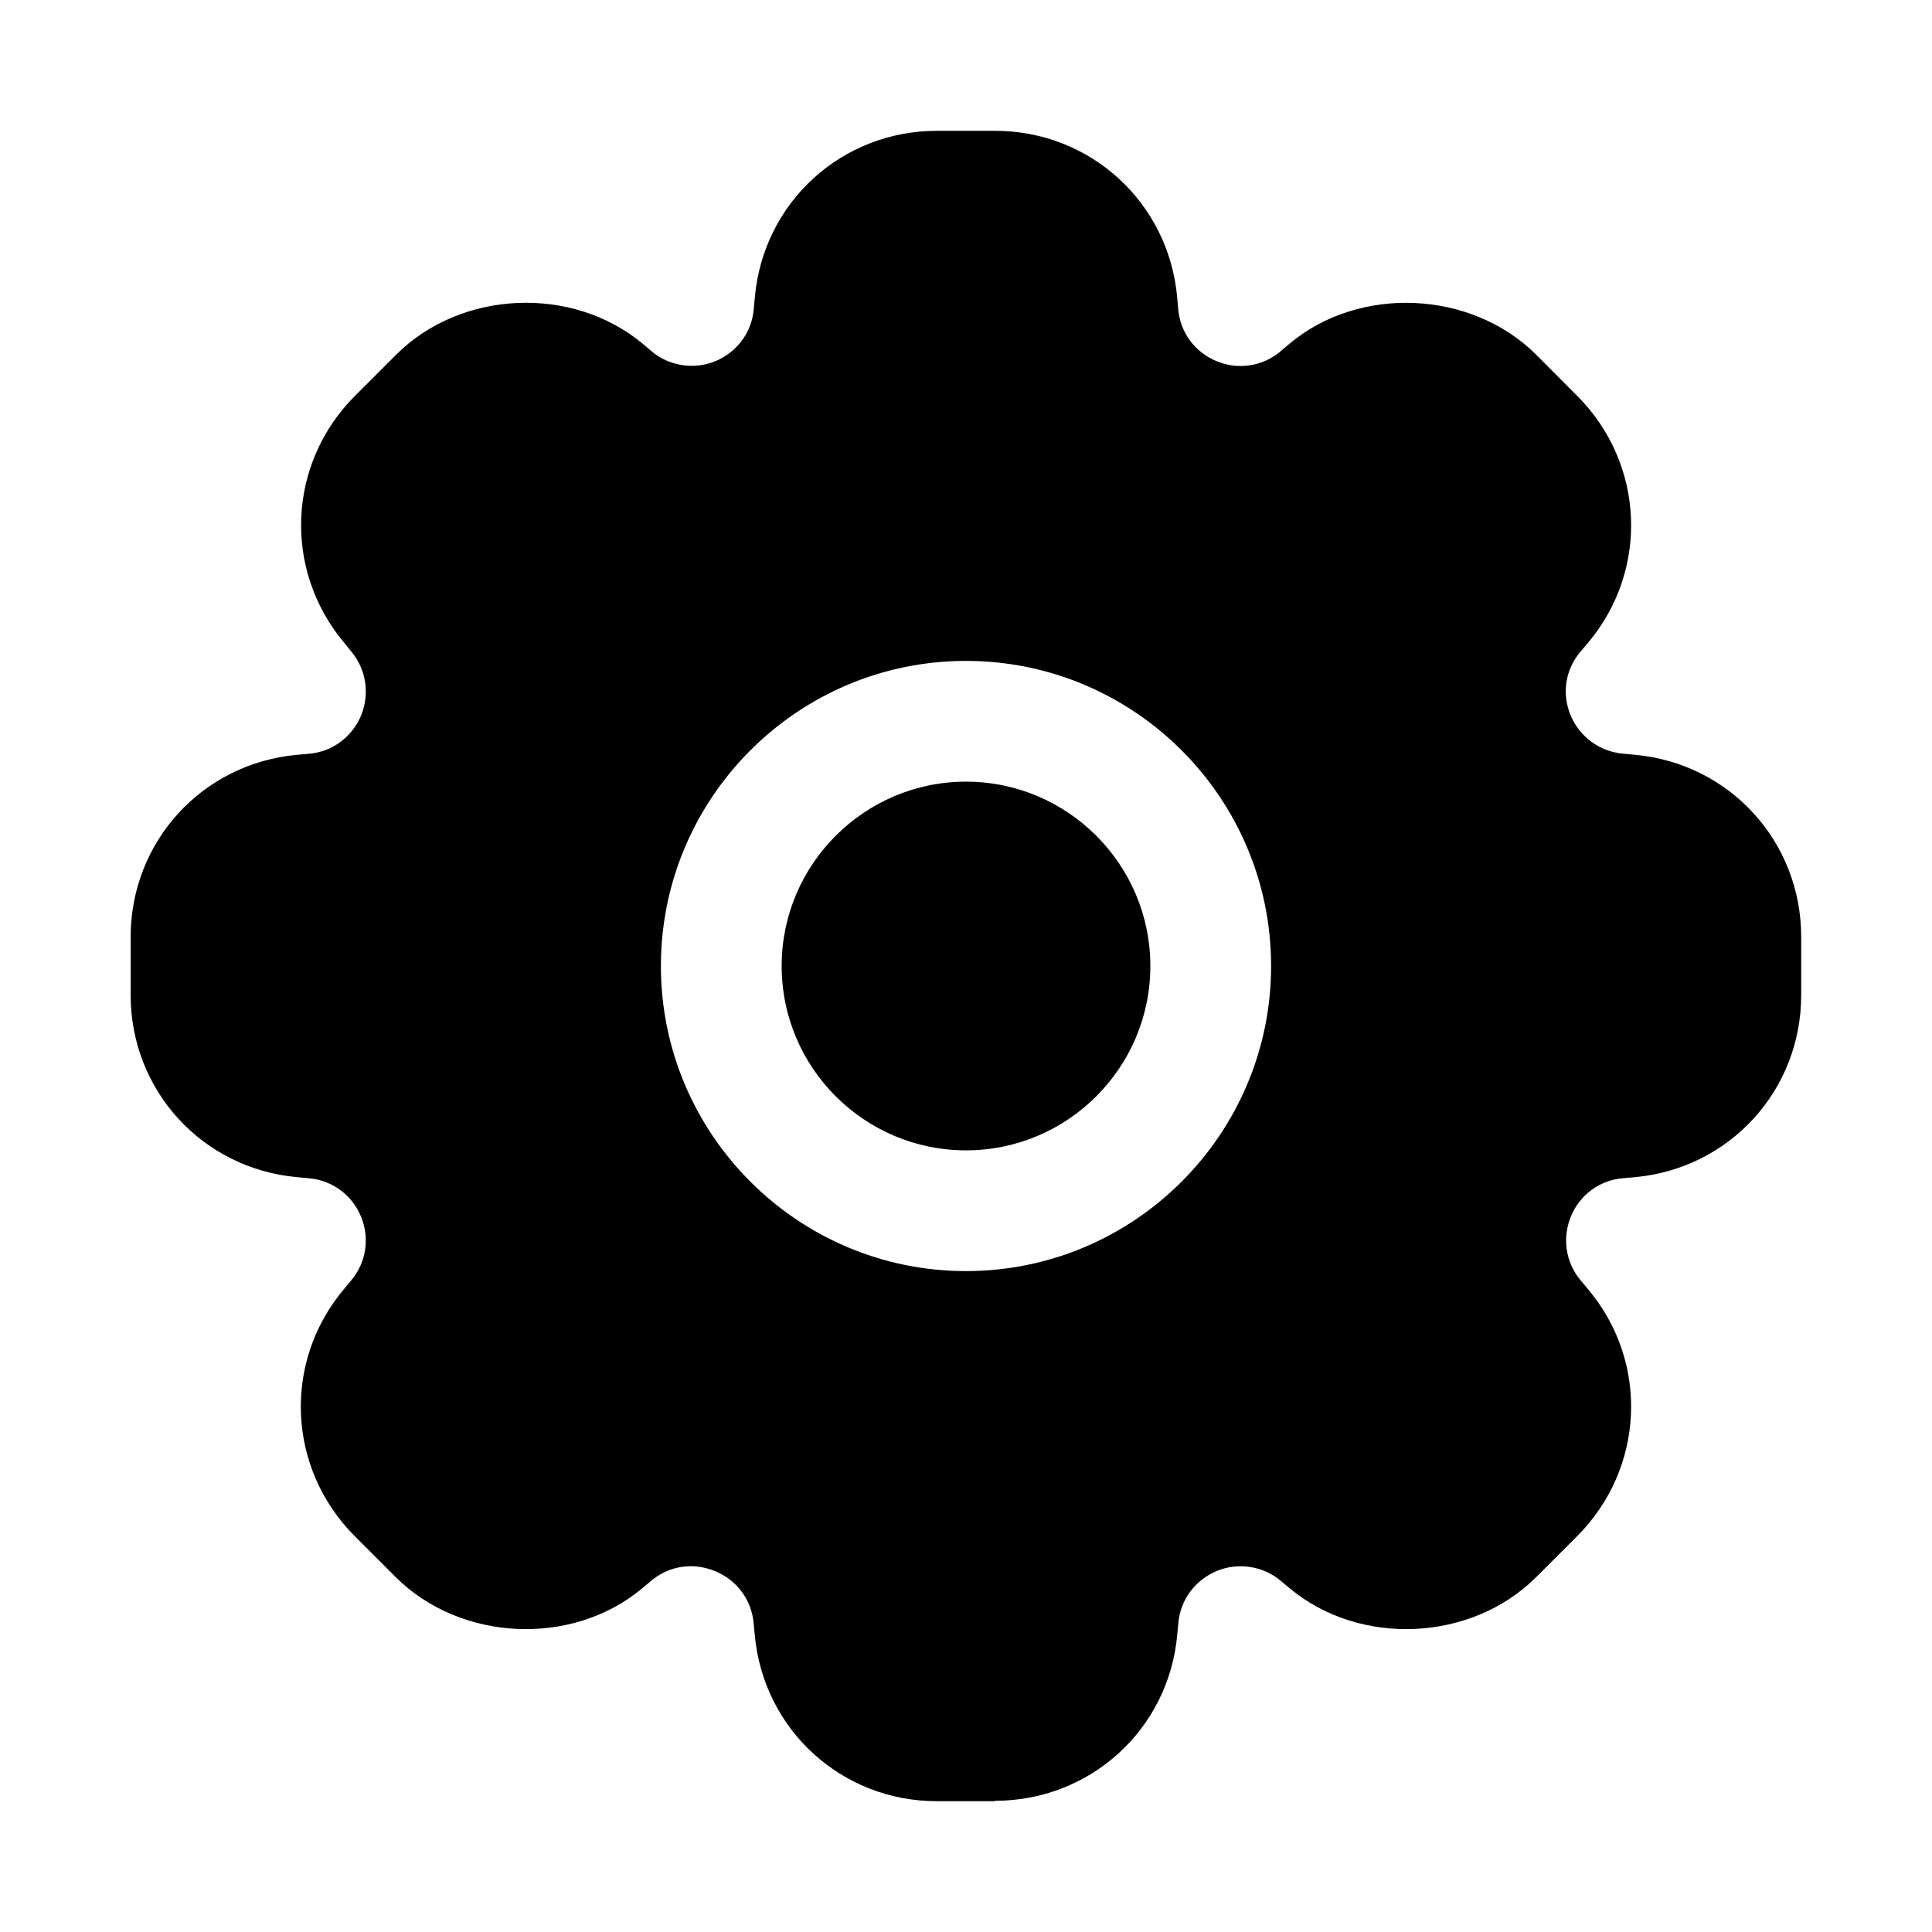
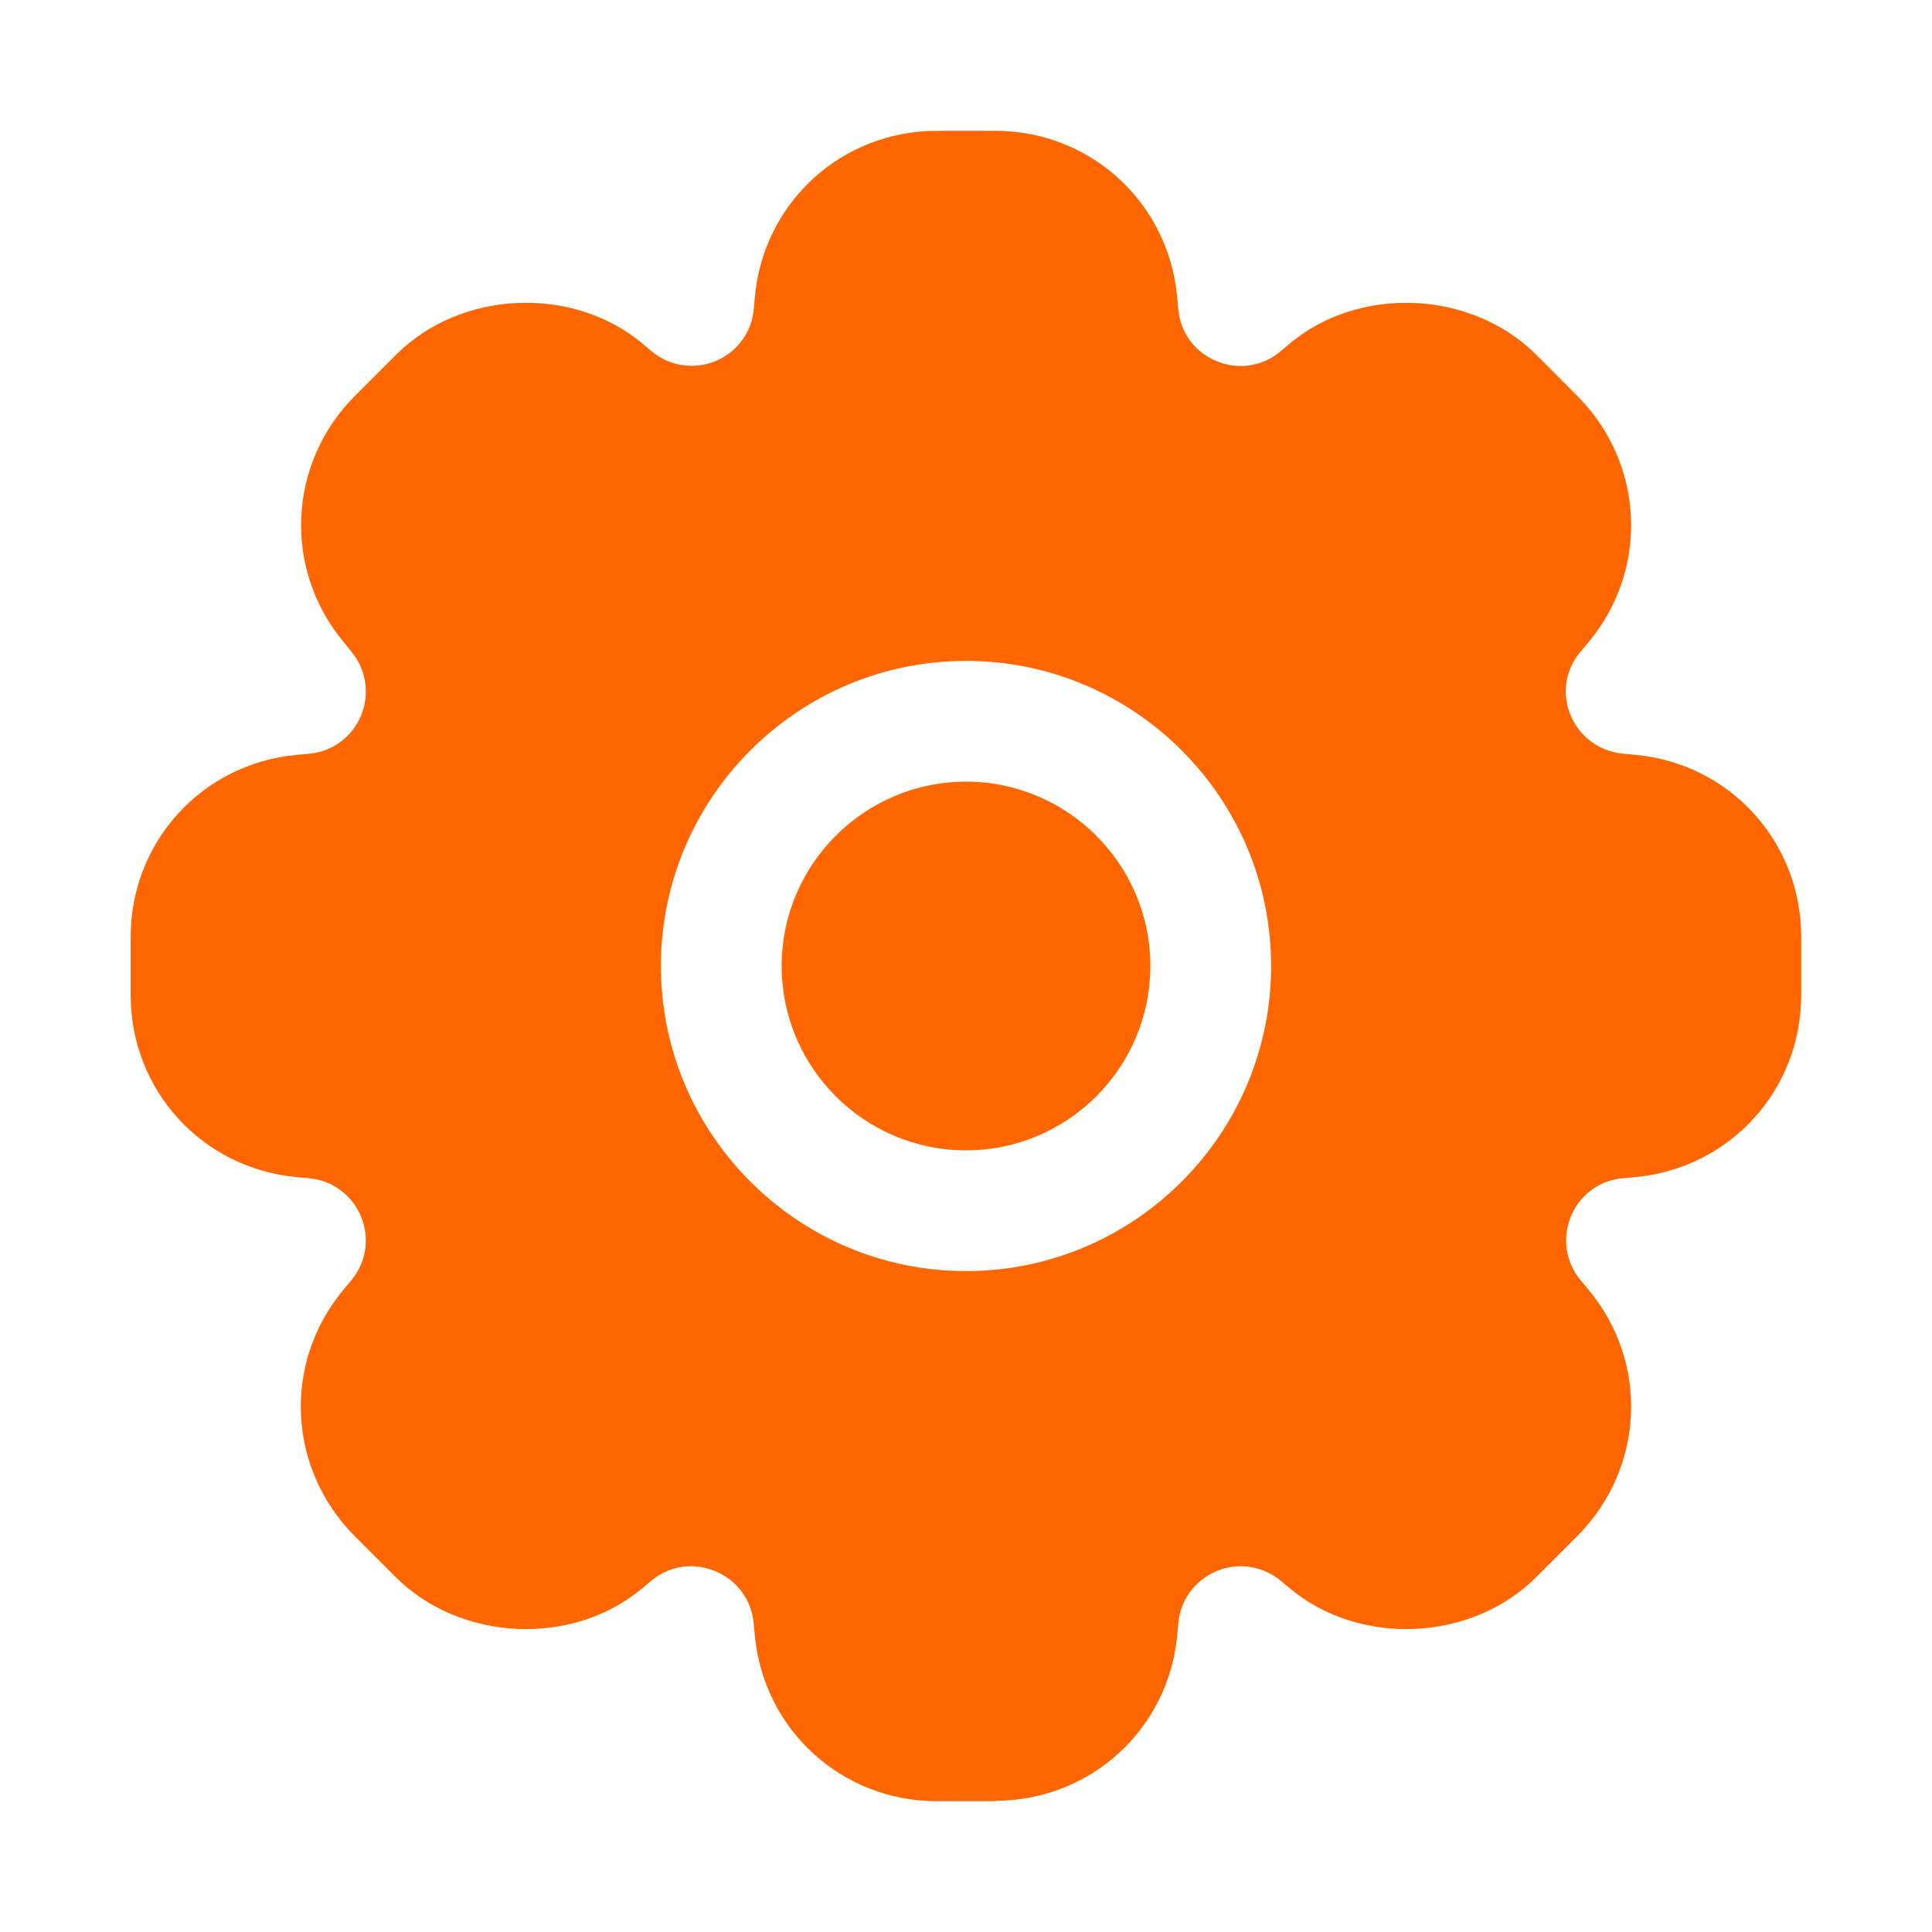
- <svg xmlns="http://www.w3.org/2000/svg" width="24" height="24" viewBox="0 0 24 24" fill="none">
-   <path fill-rule="evenodd" clip-rule="evenodd" d="M12.36 22.375H11.638C10.455 22.375 9.484 21.487 9.376 20.311L9.362 20.164C9.337 19.877 9.155 19.631 8.89 19.52C8.604 19.4 8.308 19.455 8.092 19.635L7.976 19.732C7.108 20.457 5.723 20.395 4.916 19.592L4.406 19.082C3.57 18.242 3.51 16.928 4.266 16.022L4.364 15.904C4.55 15.682 4.594 15.381 4.486 15.117C4.376 14.845 4.128 14.663 3.84 14.637L3.69 14.623C2.51 14.516 1.623 13.543 1.623 12.361V11.639C1.623 10.456 2.511 9.485 3.687 9.377L3.843 9.363C4.128 9.338 4.373 9.156 4.485 8.89C4.595 8.62 4.55 8.317 4.365 8.095L4.271 7.979C3.514 7.071 3.573 5.756 4.408 4.919L4.92 4.407C5.724 3.603 7.108 3.542 7.98 4.267L8.096 4.365C8.314 4.549 8.624 4.595 8.886 4.487C9.156 4.375 9.338 4.129 9.363 3.844L9.377 3.691C9.484 2.511 10.457 1.625 11.639 1.625H12.361C13.544 1.625 14.515 2.513 14.623 3.689L14.637 3.845C14.662 4.13 14.843 4.375 15.109 4.485C15.386 4.602 15.689 4.547 15.903 4.368L16.023 4.266C16.89 3.543 18.277 3.604 19.083 4.406L19.593 4.918C20.429 5.756 20.489 7.071 19.733 7.978L19.633 8.096C19.445 8.316 19.399 8.618 19.51 8.884C19.622 9.154 19.87 9.334 20.156 9.362L20.308 9.376C21.488 9.483 22.375 10.456 22.375 11.638V12.361C22.375 13.544 21.487 14.515 20.311 14.623L20.156 14.637C19.872 14.661 19.626 14.842 19.516 15.107C19.403 15.379 19.449 15.681 19.633 15.902L19.733 16.022C20.489 16.927 20.429 18.242 19.593 19.082L19.083 19.592C18.276 20.396 16.893 20.456 16.023 19.732L15.908 19.636C15.691 19.453 15.378 19.406 15.118 19.514C14.845 19.628 14.663 19.874 14.638 20.16L14.624 20.31C14.517 21.483 13.544 22.37 12.362 22.37L12.36 22.375ZM8.21 12C8.21 9.91 9.91 8.21 12 8.21C14.09 8.21 15.79 9.91 15.79 12C15.79 14.09 14.09 15.79 12 15.79C9.91 15.79 8.21 14.09 8.21 12ZM9.71 12C9.71 13.264 10.738 14.29 12 14.29C13.262 14.29 14.29 13.264 14.29 12C14.29 10.736 13.26 9.71 12 9.71C10.74 9.71 9.71 10.736 9.71 12Z" fill="currentColor" />
+ <svg xmlns="http://www.w3.org/2000/svg" width="24" height="24" viewBox="0 0 24 24" fill="#FF6600">
+   <path fill-rule="evenodd" clip-rule="evenodd" d="M12.36 22.375H11.638C10.455 22.375 9.484 21.487 9.376 20.311L9.362 20.164C9.337 19.877 9.155 19.631 8.89 19.52C8.604 19.4 8.308 19.455 8.092 19.635L7.976 19.732C7.108 20.457 5.723 20.395 4.916 19.592L4.406 19.082C3.57 18.242 3.51 16.928 4.266 16.022L4.364 15.904C4.55 15.682 4.594 15.381 4.486 15.117C4.376 14.845 4.128 14.663 3.84 14.637L3.69 14.623C2.51 14.516 1.623 13.543 1.623 12.361V11.639C1.623 10.456 2.511 9.485 3.687 9.377L3.843 9.363C4.128 9.338 4.373 9.156 4.485 8.89C4.595 8.62 4.55 8.317 4.365 8.095L4.271 7.979C3.514 7.071 3.573 5.756 4.408 4.919L4.92 4.407C5.724 3.603 7.108 3.542 7.98 4.267L8.096 4.365C8.314 4.549 8.624 4.595 8.886 4.487C9.156 4.375 9.338 4.129 9.363 3.844L9.377 3.691C9.484 2.511 10.457 1.625 11.639 1.625H12.361C13.544 1.625 14.515 2.513 14.623 3.689L14.637 3.845C14.662 4.13 14.843 4.375 15.109 4.485C15.386 4.602 15.689 4.547 15.903 4.368L16.023 4.266C16.89 3.543 18.277 3.604 19.083 4.406L19.593 4.918C20.429 5.756 20.489 7.071 19.733 7.978L19.633 8.096C19.445 8.316 19.399 8.618 19.51 8.884C19.622 9.154 19.87 9.334 20.156 9.362L20.308 9.376C21.488 9.483 22.375 10.456 22.375 11.638V12.361C22.375 13.544 21.487 14.515 20.311 14.623L20.156 14.637C19.872 14.661 19.626 14.842 19.516 15.107C19.403 15.379 19.449 15.681 19.633 15.902L19.733 16.022C20.489 16.927 20.429 18.242 19.593 19.082L19.083 19.592C18.276 20.396 16.893 20.456 16.023 19.732L15.908 19.636C15.691 19.453 15.378 19.406 15.118 19.514C14.845 19.628 14.663 19.874 14.638 20.16L14.624 20.31C14.517 21.483 13.544 22.37 12.362 22.37L12.36 22.375ZM8.21 12C8.21 9.91 9.91 8.21 12 8.21C14.09 8.21 15.79 9.91 15.79 12C15.79 14.09 14.09 15.79 12 15.79C9.91 15.79 8.21 14.09 8.21 12ZM9.71 12C9.71 13.264 10.738 14.29 12 14.29C13.262 14.29 14.29 13.264 14.29 12C14.29 10.736 13.26 9.71 12 9.71C10.74 9.71 9.71 10.736 9.71 12Z" />
</svg>
